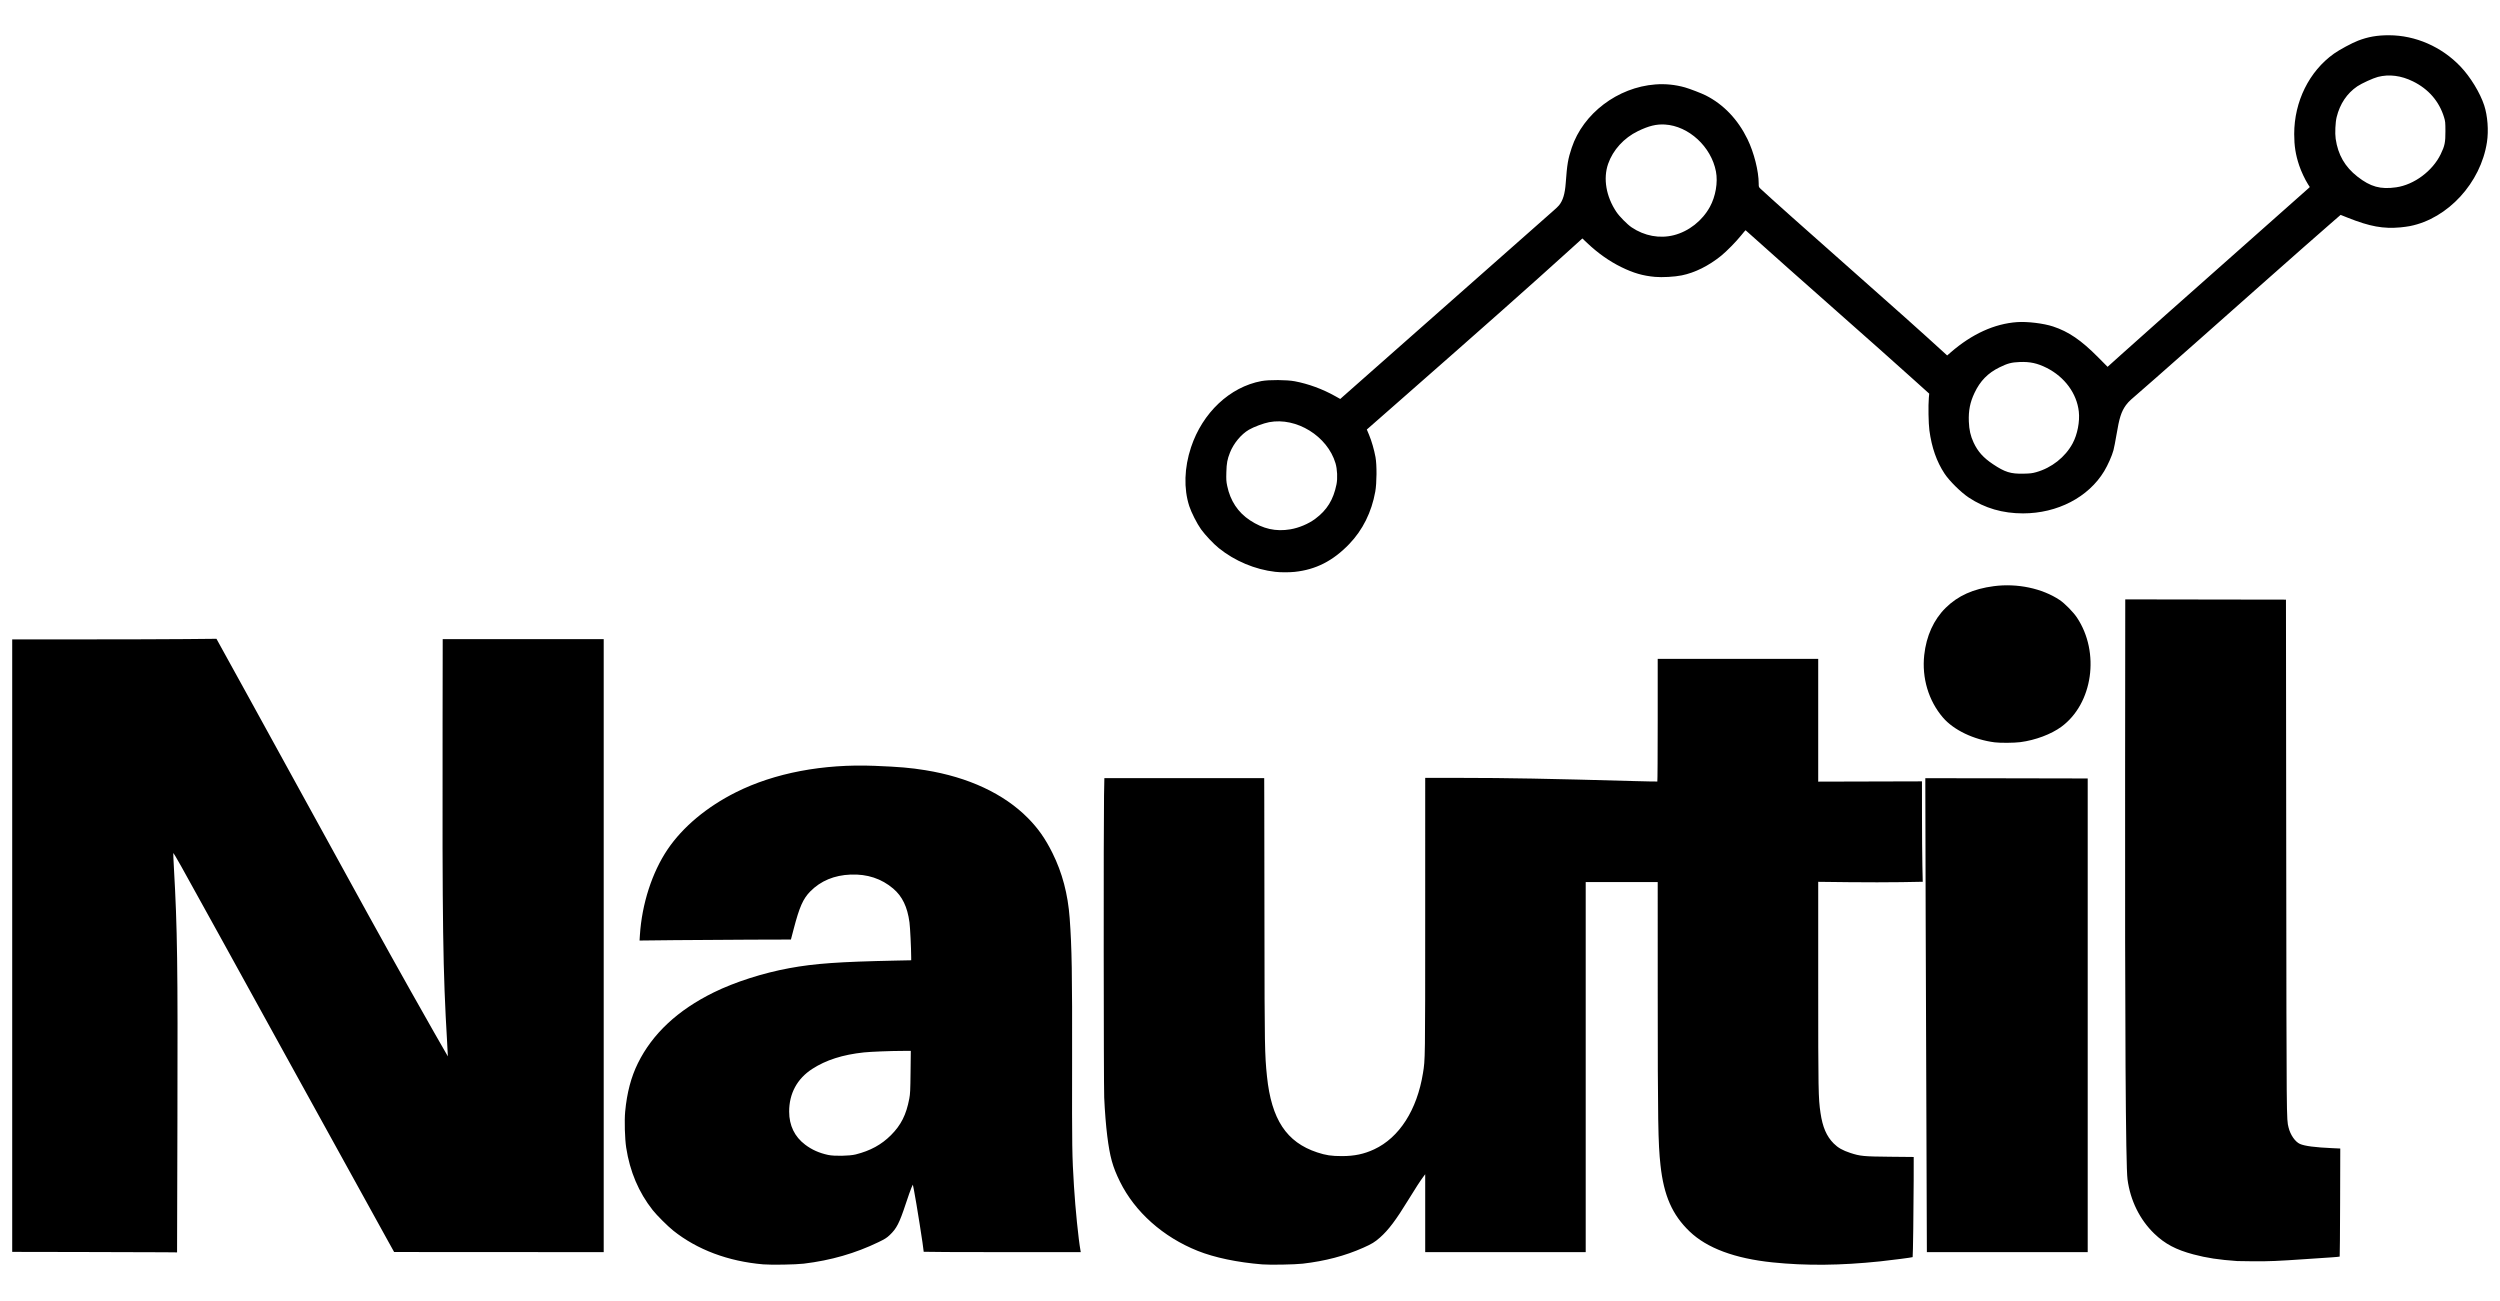
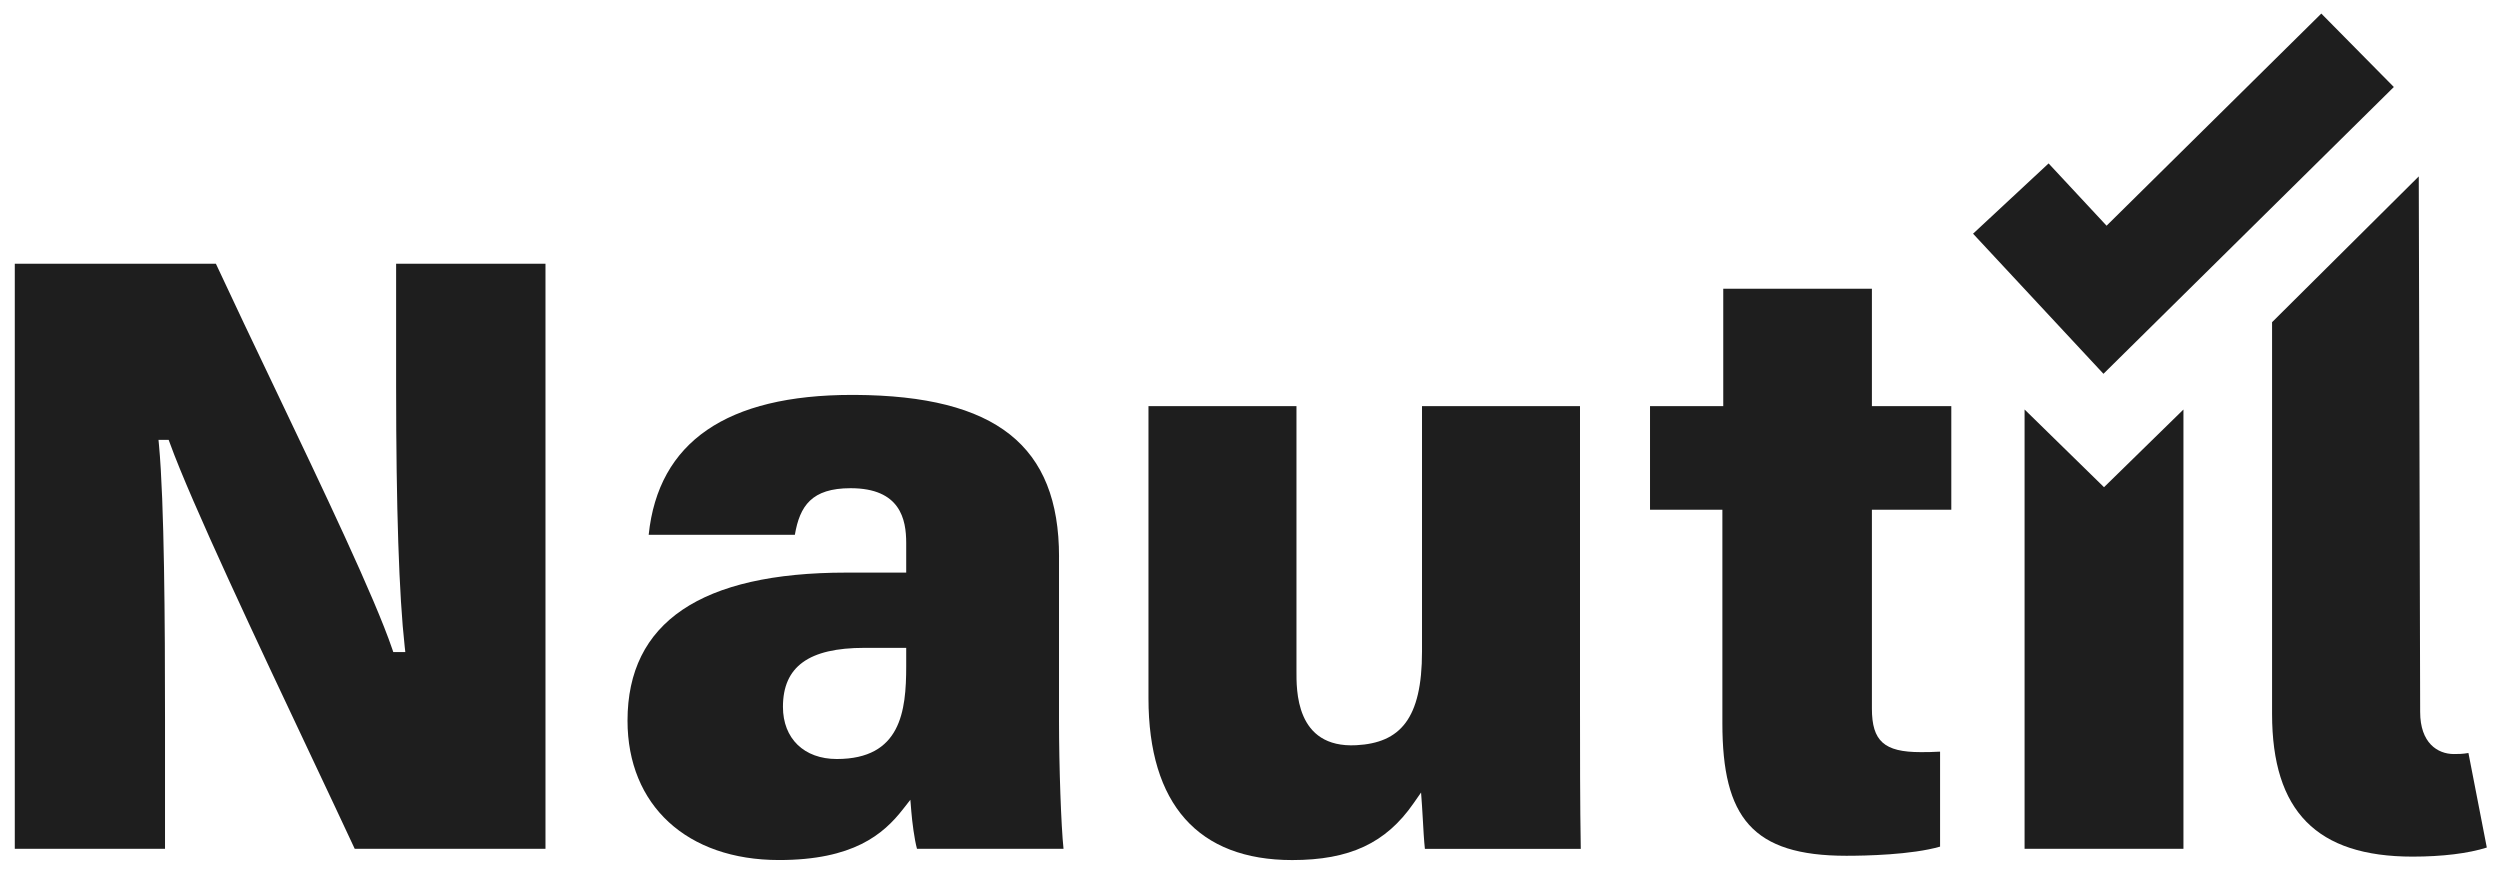
- <svg xmlns="http://www.w3.org/2000/svg" width="1322.917" height="687.917" viewBox="0 0 1322.917 687.917" version="1.1" id="svg1" xml:space="preserve">
-   <defs id="defs1" />
-   <g id="layer1">
-     <path style="fill:#000000" d="m 403.864,669.058 c -18.536,-1.592 -34.943,-7.75 -47.625,-17.876 -2.893,-2.31 -8.698,-8.101 -10.835,-10.809 -7.429,-9.413 -12.108,-20.445 -14.044,-33.107 -0.72,-4.711 -0.991,-14.243 -0.541,-19.032 0.943,-10.025 3.121,-18.296 6.759,-25.657 7.697,-15.576 21.084,-28.07 40.092,-37.417 11.183,-5.499 26.08,-10.279 40.027,-12.842 13.471,-2.476 26.24,-3.381 56.612,-4.011 l 7.871,-0.163 -0.007,-1.623 c -0.021,-4.918 -0.556,-15.793 -0.907,-18.424 -1.087,-8.158 -3.8,-13.801 -8.594,-17.875 -6.218,-5.284 -13.739,-7.766 -22.507,-7.43 -8.707,0.335 -15.897,3.333 -21.4,8.924 -3.807,3.868 -5.718,8.187 -8.755,19.794 l -1.482,5.662 -21.554,0.062 c -11.855,0.034 -29.877,0.153 -40.05,0.264 l -18.496,0.202 0.186,-2.884 c 1.068,-16.558 6.445,-33.188 14.661,-45.349 8.028,-11.882 20.753,-22.515 36.193,-30.243 20.339,-10.181 46.05,-15.073 73.397,-13.967 13.174,0.533 18.814,1.017 26.723,2.291 22.8,3.673 41.643,12.462 54.372,25.358 5.385,5.456 9.158,10.828 12.941,18.426 5.203,10.45 8.204,21.789 9.135,34.515 1.152,15.752 1.37,28.762 1.285,76.862 -0.079,44.758 -0.018,48.735 0.994,65.088 0.744,12.024 2.351,27.849 3.451,33.999 l 0.142,0.794 h -41.557 c -22.856,0 -41.557,-0.087 -41.557,-0.193 -3e-5,-1.498 -3.999,-26.806 -5.133,-32.484 l -0.608,-3.043 -0.731,1.587 c -0.402,0.873 -1.771,4.743 -3.042,8.599 -3.355,10.178 -4.842,13.07 -8.495,16.516 -1.582,1.492 -2.502,2.072 -5.89,3.711 -12.277,5.941 -25.245,9.675 -39.601,11.403 -4.202,0.506 -17.234,0.732 -21.431,0.371 z m 48.948,-58.173 c 7.746,-1.942 13.618,-5.151 18.663,-10.198 5.346,-5.349 8.102,-10.845 9.691,-19.326 0.479,-2.555 0.561,-4.275 0.674,-14.089 l 0.129,-11.179 -4.722,0.01 c -5.992,0.01 -16.623,0.43 -20.068,0.796 -11.242,1.195 -20.086,4.018 -27.366,8.735 -8,5.184 -12.229,13.011 -12.217,22.609 0.009,7.341 2.886,13.279 8.469,17.481 3.586,2.699 7.365,4.388 12.139,5.426 3.268,0.711 11.301,0.566 14.609,-0.263 z m 215.106,58.188 c -13.147,-1.065 -25.223,-3.596 -34.131,-7.153 -18.33,-7.32 -33.229,-20.587 -41.144,-36.637 -3.885,-7.877 -5.317,-13.033 -6.728,-24.209 -0.676,-5.359 -1.282,-13.001 -1.605,-20.241 -0.292,-6.542 -0.371,-145.314 -0.091,-159.964 l 0.174,-9.105 h 42.292 42.292 l 0.037,11.509 c 0.02,6.33 0.063,37.525 0.096,69.321 0.062,60.794 0.143,65.457 1.332,76.979 2.354,22.795 10.317,34.861 26.554,40.233 4.627,1.531 7.525,1.964 13.123,1.96 6.592,0 11.673,-1.072 17.06,-3.584 13.299,-6.201 22.672,-20.842 25.811,-40.319 1.186,-7.36 1.171,-6.304 1.177,-83.273 l 0.005,-72.959 19.381,0.003 c 23.908,0.003 45.155,0.396 91.48,1.69 6.476,0.181 11.863,0.284 11.972,0.228 0.109,-0.055 0.199,-14.679 0.199,-32.496 v -32.396 h 42.466 42.466 v 32.478 32.478 l 27.451,-0.074 27.451,-0.074 0.014,18.066 c 0.01,9.936 0.101,21.891 0.207,26.567 l 0.193,8.502 -11.319,0.201 c -6.226,0.11 -18.672,0.117 -27.657,0.014 l -16.338,-0.187 v 54.059 c 0,56.784 0.066,60.394 1.211,68.214 1.101,7.525 3.192,12.378 6.967,16.17 2.269,2.28 4.741,3.684 8.847,5.028 5.213,1.706 6.938,1.872 20.875,2.009 l 12.634,0.124 -0.017,12.345 c -0.019,14.283 -0.373,40.472 -0.55,40.649 -0.177,0.178 -11.262,1.626 -17.181,2.245 -21.041,2.201 -39.223,2.371 -56.998,0.534 -19.939,-2.061 -34.675,-7.561 -43.855,-16.367 -9.183,-8.81 -13.646,-18.981 -15.397,-35.089 -1.272,-11.698 -1.45,-22.908 -1.461,-91.702 l -0.01,-58.1 h -19.05 -19.05 v 97.92 l -10e-6,97.92 h -42.466 -42.466 v -20.609 -20.609 l -0.881,1.163 c -1.548,2.042 -4.484,6.559 -7.976,12.275 -6.576,10.761 -10.57,16.075 -15.067,20.047 -2.749,2.428 -4.312,3.382 -8.828,5.388 -9.731,4.324 -20.16,7.071 -32.07,8.446 -4.178,0.482 -17.314,0.718 -21.431,0.384 z m 515.938,-1.765 c -9.776,-0.685 -16.125,-1.65 -23.151,-3.52 -9.274,-2.467 -15.058,-5.532 -20.722,-10.979 -7.665,-7.371 -12.701,-17.584 -14.175,-28.745 -0.962,-7.287 -1.39,-80.008 -1.272,-216.336 l 0.078,-90.554 42.52,0.067 42.52,0.067 0.148,136.393 c 0.155,141.917 0.124,138.316 1.214,142.875 0.935,3.91 3.502,7.634 6.032,8.751 2.556,1.129 7.988,1.835 17.295,2.25 l 4.052,0.181 -0.083,28.518 c -0.046,15.685 -0.149,28.584 -0.23,28.665 -0.081,0.081 -2.105,0.271 -4.498,0.424 -2.393,0.152 -8.578,0.569 -13.744,0.927 -14.405,0.997 -19.073,1.193 -27.252,1.145 -4.147,-0.024 -8.076,-0.082 -8.731,-0.128 z M 43.435,662.523 6.46,662.455 V 500.399 338.342 H 44.252 c 20.785,0 45.104,-0.071 54.041,-0.158 l 16.249,-0.158 4.346,7.897 c 2.39,4.343 7.734,14.029 11.875,21.523 4.141,7.494 16.28,29.58 26.975,49.08 33.281,60.68 45.475,82.758 59.404,107.553 7.251,12.908 19.765,34.925 19.851,34.925 0.03,0 -0.145,-3.364 -0.389,-7.474 -2.244,-37.914 -2.569,-60.827 -2.405,-169.532 l 0.066,-43.789 h 42.598 42.598 l -1e-5,162.19 -10e-6,162.19 -55.45,-0.031 -55.45,-0.031 -2.924,-5.261 c -8.341,-15.007 -29.317,-53.012 -54.453,-98.659 -26.304,-47.769 -45.765,-83.027 -55.316,-100.216 -2.245,-4.041 -4.121,-7.165 -4.169,-6.942 -0.047,0.224 0.1,3.708 0.327,7.745 1.832,32.501 2.082,50.571 1.857,134.008 l -0.188,69.519 -6.643,-0.065 c -3.654,-0.036 -23.282,-0.096 -43.619,-0.133 z m 976.018,-50.998 c -0.1,-28.086 -0.301,-84.507 -0.449,-125.382 -0.147,-40.874 -0.234,-74.331 -0.192,-74.349 0.041,-0.017 19.393,0.008 43.004,0.056 l 42.929,0.087 v 125.326 125.326 h -42.555 -42.555 z m 36.079,-218.701 c -11.105,-1.423 -21.728,-6.514 -27.398,-13.131 -7.622,-8.893 -11.223,-20.941 -9.891,-33.093 1.108,-10.109 5.002,-18.681 11.324,-24.93 6.484,-6.41 14.592,-10.062 25.516,-11.493 12.378,-1.622 25.588,1.159 34.841,7.336 2.695,1.799 7.207,6.393 9.153,9.321 12.255,18.434 8.387,45.486 -8.256,57.734 -5.384,3.963 -13.757,7.106 -21.704,8.147 -3.243,0.425 -10.656,0.485 -13.585,0.109 z M 674.797,302.593 c -10.633,-1.214 -21.385,-5.728 -29.802,-12.511 -2.87,-2.313 -7.27,-6.973 -9.447,-10.004 -2.12,-2.951 -5.165,-8.948 -6.241,-12.289 -2.98,-9.253 -2.644,-20.287 0.946,-31.097 6.087,-18.329 20.554,-31.932 37.268,-35.043 4.021,-0.749 13.41,-0.691 17.625,0.107 7.262,1.376 14.726,4.121 21.411,7.873 l 2.659,1.493 1.906,-1.697 c 7.222,-6.428 109.465,-96.717 111.047,-98.062 1.091,-0.928 2.37,-2.164 2.841,-2.745 2.043,-2.522 3.103,-6.041 3.515,-11.678 0.74,-10.106 1.195,-12.798 3.162,-18.71 6.049,-18.182 24.333,-32.041 44.262,-33.549 5.3,-0.401 10.491,0.117 15.673,1.566 2.447,0.684 8.82,3.138 10.972,4.225 9.442,4.77 17.038,12.723 22.116,23.156 3.451,7.09 5.938,16.938 5.938,23.51 0,1.769 0.032,1.858 0.992,2.766 4.101,3.876 25.362,22.842 47.956,42.78 21.704,19.152 38.004,33.718 49.269,44.029 l 1.512,1.384 1.928,-1.672 c 11.187,-9.701 23.12,-15.135 35.067,-15.97 5.446,-0.381 14.053,0.662 19.033,2.305 8.234,2.717 14.909,7.274 23.798,16.245 l 5.062,5.109 7.241,-6.509 c 10.078,-9.059 33.872,-30.205 58.438,-51.933 27.116,-23.985 39.645,-35.096 40.569,-35.98 l 0.749,-0.717 -0.913,-1.428 c -1.62,-2.535 -3.647,-6.853 -4.712,-10.039 -1.884,-5.636 -2.62,-10.291 -2.62,-16.57 0,-17.204 7.895,-33.178 21.026,-42.542 2.904,-2.071 9.466,-5.606 12.765,-6.877 5.275,-2.033 10.084,-2.876 16.347,-2.866 14.029,0.021 27.874,6.075 37.859,16.555 5.238,5.498 10.368,13.907 12.547,20.567 1.805,5.518 2.389,13.321 1.454,19.442 -3.286,21.509 -20.648,40.435 -40.747,44.419 -1.164,0.231 -3.426,0.54 -5.027,0.688 -9.07,0.836 -16.168,-0.457 -27.739,-5.055 l -3.926,-1.56 -3.595,3.111 c -6.222,5.385 -23.148,20.29 -39.726,34.983 -8.791,7.791 -22.903,20.298 -31.36,27.792 -15.53,13.762 -33.407,29.483 -36.205,31.839 -0.836,0.704 -2.057,2.032 -2.713,2.951 -2.488,3.486 -3.521,6.728 -5.019,15.745 -0.52,3.129 -1.234,6.784 -1.587,8.123 -0.757,2.869 -2.982,7.892 -4.909,11.082 -8.33,13.791 -24.728,22.322 -42.926,22.333 -10.802,0.006 -20.255,-2.753 -28.763,-8.397 -4.101,-2.72 -10.236,-8.79 -12.778,-12.643 -4.192,-6.352 -6.787,-13.75 -8.026,-22.879 -0.488,-3.596 -0.652,-13.217 -0.293,-17.198 l 0.203,-2.249 -8.405,-7.564 c -10.915,-9.823 -21.919,-19.608 -41.479,-36.885 -18.56,-16.394 -32.782,-29.026 -41.189,-36.585 -3.3,-2.967 -6.048,-5.415 -6.106,-5.44 -0.058,-0.025 -1.108,1.205 -2.334,2.732 -2.634,3.281 -7.762,8.504 -10.588,10.782 -6.634,5.349 -13.889,8.962 -20.839,10.377 -3.824,0.779 -10.329,1.144 -14.184,0.797 -6.363,-0.573 -11.375,-2.025 -17.738,-5.137 -6.378,-3.12 -12.429,-7.388 -18.147,-12.8 l -2.536,-2.4 -6.592,5.975 c -20.958,18.997 -45.497,40.751 -91.827,81.406 l -15.642,13.726 1.182,2.811 c 1.335,3.175 2.698,7.891 3.413,11.808 0.763,4.177 0.7,13.677 -0.121,18.254 -1.949,10.869 -6.648,20.32 -13.795,27.744 -8.58,8.912 -17.65,13.534 -28.883,14.717 -2.9,0.305 -7.474,0.294 -10.275,-0.026 z m 8.032,-22.495 c 4.548,-0.771 9.551,-2.879 13.134,-5.536 6.238,-4.625 9.61,-10.09 11.264,-18.255 0.642,-3.166 0.415,-8.03 -0.52,-11.172 -4.268,-14.342 -20.647,-24.478 -35.117,-21.733 -2.95,0.56 -8.13,2.495 -10.709,4.001 -4.111,2.4 -8.091,7.199 -10.01,12.068 -1.428,3.624 -1.79,5.573 -1.926,10.368 -0.111,3.906 -0.052,4.863 0.445,7.276 1.617,7.843 5.683,14.001 12.004,18.18 6.957,4.599 13.71,6.112 21.435,4.803 z m 394.655,-30.239 c 8.185,-2.293 15.38,-7.978 19.284,-15.234 2.539,-4.72 3.864,-11.54 3.271,-16.845 -1.071,-9.584 -7.492,-18.314 -16.99,-23.1 -4.928,-2.483 -8.841,-3.332 -14.345,-3.11 -4.331,0.174 -6.334,0.706 -10.659,2.828 -6.141,3.013 -10.206,7.179 -13.215,13.54 -2.349,4.968 -3.207,9.321 -2.985,15.146 0.168,4.405 0.905,7.648 2.522,11.099 2.255,4.812 5.151,8.044 10.27,11.461 6.314,4.214 9.333,5.153 16.107,5.008 3.595,-0.077 4.611,-0.196 6.738,-0.792 z M 885.744,124.451 c 7.913,-2.015 15.041,-7.62 19.088,-15.008 3.021,-5.515 4.286,-12.921 3.193,-18.684 -2.491,-13.132 -14.412,-24.107 -27.009,-24.865 -4.522,-0.272 -8.525,0.708 -14.276,3.494 -7.402,3.587 -13.225,9.981 -15.774,17.32 -2.704,7.788 -1.073,17.305 4.357,25.416 1.619,2.418 5.799,6.651 8.088,8.19 6.791,4.565 14.817,6.052 22.334,4.138 z M 1267.993,99.12 c 9.47,-1.358 19.226,-8.616 23.546,-17.518 2.139,-4.408 2.519,-6.267 2.497,-12.208 -0.017,-4.673 -0.068,-5.191 -0.729,-7.351 -2.574,-8.419 -8.223,-14.937 -16.45,-18.981 -6.284,-3.089 -12.594,-3.891 -18.574,-2.362 -2.429,0.621 -8.655,3.471 -10.87,4.974 -5.473,3.717 -9.205,9.277 -10.932,16.288 -0.688,2.793 -0.951,8.573 -0.524,11.498 1.239,8.473 4.906,14.831 11.542,20.013 6.906,5.393 12.164,6.842 20.493,5.647 z" id="path1" />
-   </g>
+ <svg xmlns="http://www.w3.org/2000/svg" width="1600" height="559" viewBox="264.73 140.44 770.05 269.06" fill="#1E1E1E">
+   <path d="M389.55,341.3h-3.71l-.33-.98c-5.43-15.92-21.17-48.89-36.39-80.79-6.23-13.04-12.42-26.03-17.92-37.85h-61.95v180.24h46.28v-39.76c0-30.06-.21-66.85-1.86-84.65l-.15-1.58h3.13l.35.95c6.63,18.31,27.19,61.85,43.71,96.83,5.01,10.61,9.61,20.35,13.26,28.21h58.76v-180.24h-46.01v37.63c0,37.52.89,64.57,2.65,80.38l.18,1.6Z" />
+   <path d="M590.93,311.94c0-34.22-19.39-49.6-62.88-49.85h-.86c-38.63,0-59.7,14.49-62.67,43.09h45.03c1.53-8.89,5.16-14.35,17.17-14.35,15.35,0,17.13,9.62,17.13,16.85v9.15h-18.46c-44.72,0-67.39,15.34-67.39,45.6,0,26.09,18.31,42.94,46.66,42.94,22.87,0,32.15-7.91,38.2-15.66l2.27-2.9.3,3.67c.25,3.04.92,8.44,1.74,11.43h45.14c-.73-6.86-1.39-25.17-1.39-39.76v-50.23ZM543.85,345.7c0,13.82-1.65,28.55-21.38,28.55-10.08,0-16.59-6.31-16.59-16.06,0-12.41,7.97-18.18,25.1-18.18h12.87v5.7Z" />
+   <path d="M751.41,265.54h-48.67v75.63c0,20.75-6.76,28.11-20.21,28.83-18.93,1.02-18.46-17.29-18.46-22.98v-81.48h-45.59v89.99c0,32.61,15.31,49.85,44.27,49.85,17.69,0,28.86-5.21,37.36-17.45l2.34-3.36.29,4.09c.08,1.11.16,2.55.25,4.12.16,3.03.37,6.67.64,9.15h48.02c-.24-13.18-.24-31-.24-42.94v-93.44Z" />
+   <path d="M841.33,229.39h-45.79v36.16h-22.56v31.92h22.29v65.77c0,28.99,9.2,40.82,38.2,40.82,5.85,0,20.02-.28,28.86-2.82v-29.26c-2.29.15-4.24.15-6,.15-11.21,0-15-3.39-15-13.41v-61.25h24.46v-31.92h-24.46v-36.16Z" />
+   <polygon points="888.36 266.58 888.36 401.92 937.3 401.92 937.3 266.59 912.83 290.52 888.36 266.58" />
+   <path d="M1020.61,372.72c-5.02,0-10.39-3.4-10.39-12.95l-.43-164.99-45.19,44.91v120.64c0,30.01,13.75,43.99,43.29,43.99,9.15,0,17.2-.99,22.86-2.8l-5.66-29.12c-1.91.32-3.13.32-4.49.32Z" />
+   <polygon points="1002.11 167.24 979.77 144.62 913.62 209.97 895.76 190.78 872.49 212.43 912.66 255.59 1002.11 167.24" />
</svg>
